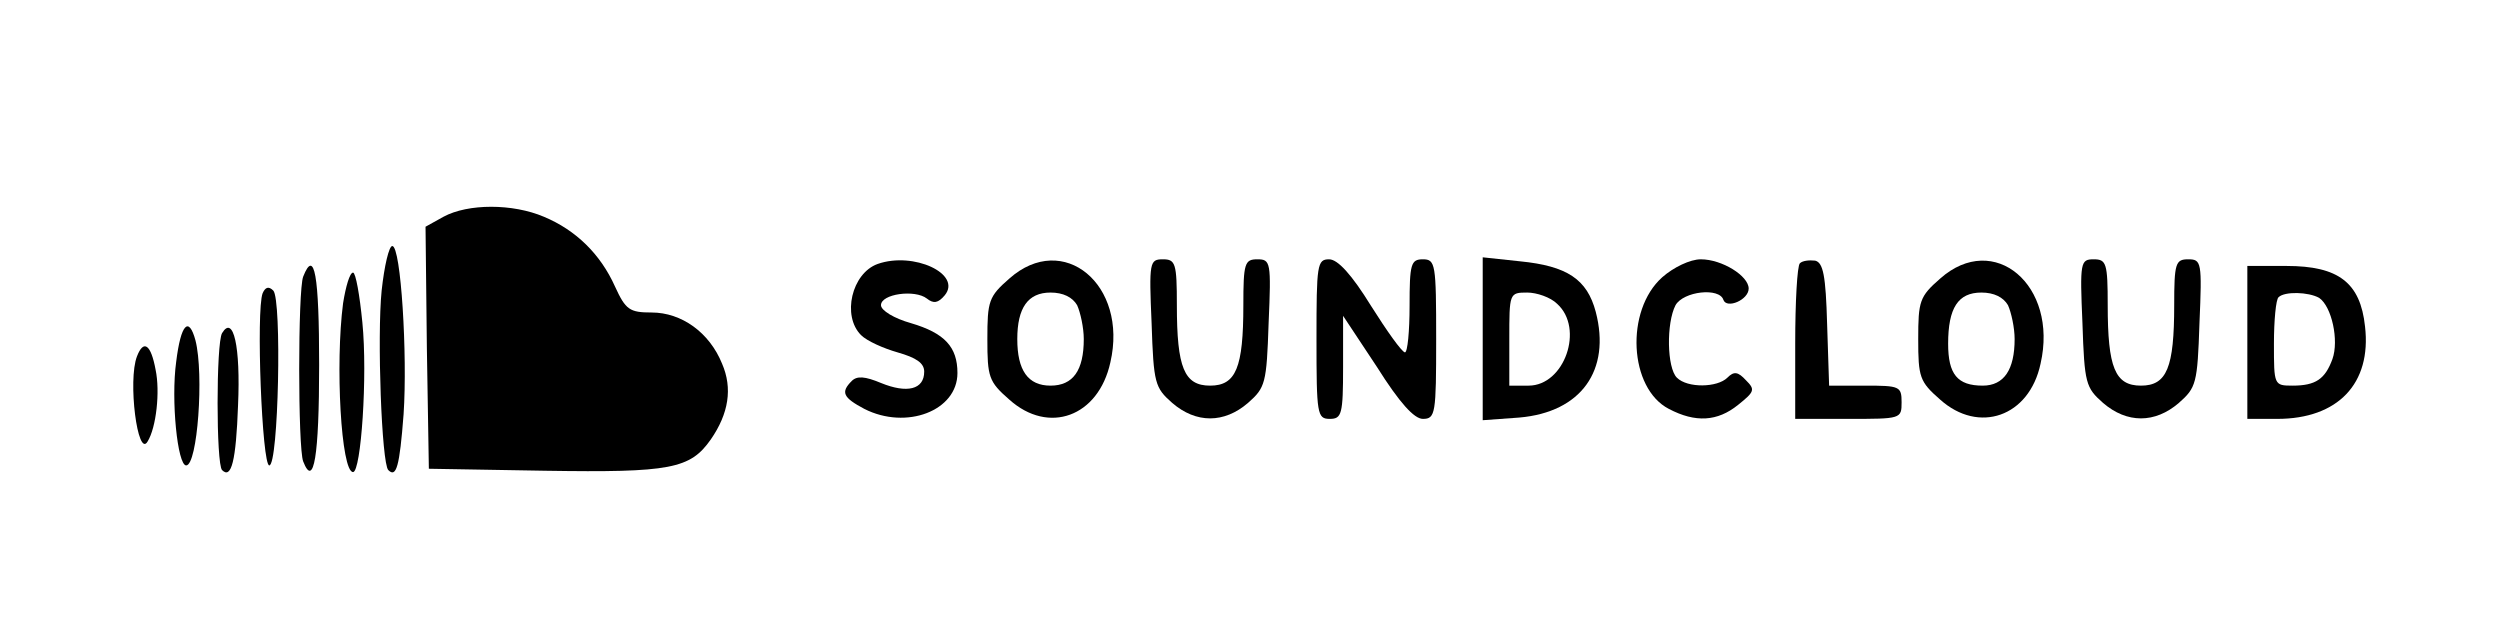
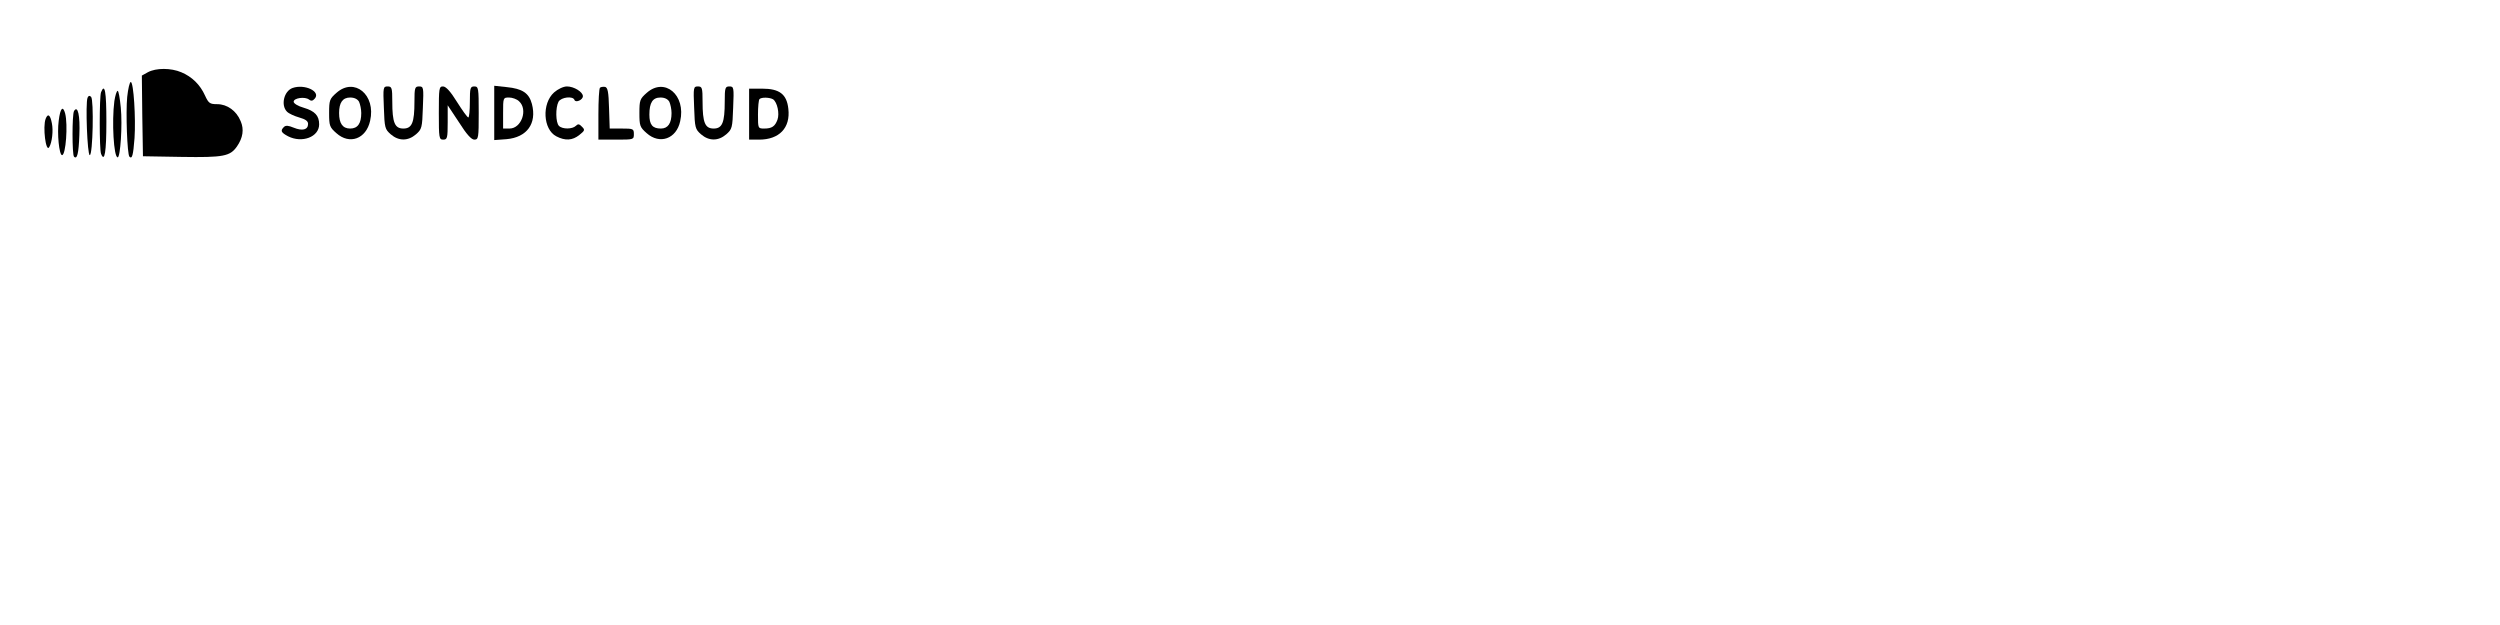
- <svg xmlns="http://www.w3.org/2000/svg" version="1.0" width="376pt" height="94pt" viewBox="0 0 376 94" preserveAspectRatio="xMidYMid meet">
+ <svg xmlns="http://www.w3.org/2000/svg" version="1.0" width="1128pt" height="282pt" viewBox="0 0 1128 282" preserveAspectRatio="xMidYMid meet">
  <g transform="translate(0,94) scale(0.1,-0.1)" fill="#000000" stroke="none">
    <path d="M667 614 l-27 -15 2 -182 3 -182 175 -3 c189 -3 218 3 249 47 27 39 33 77 17 114 -19 47 -61 77 -106 77 -33 0 -39 4 -55 39 -22 49 -59 85 -107 105 -47 20 -114 20 -151 0z" />
    <path d="M574 503 c-7 -69 0 -260 10 -270 12 -12 17 5 23 84 6 89 -4 253 -17 253 -5 0 -12 -30 -16 -67z" />
    <path d="M1320 543 c-39 -14 -54 -78 -25 -107 9 -9 34 -20 55 -26 28 -8 40 -16 40 -29 0 -27 -26 -33 -65 -17 -24 10 -36 11 -44 3 -17 -17 -13 -25 19 -42 63 -32 140 -3 140 54 0 39 -19 60 -70 75 -25 7 -45 19 -45 27 0 17 51 24 69 10 10 -8 17 -7 27 5 26 32 -47 66 -101 47z" />
    <path d="M1518 521 c-31 -27 -33 -34 -33 -91 0 -57 2 -64 33 -91 59 -53 134 -26 152 56 27 117 -71 198 -152 126z m102 -40 c5 -11 10 -34 10 -51 0 -47 -16 -70 -50 -70 -34 0 -50 23 -50 70 0 47 16 70 50 70 19 0 33 -7 40 -19z" />
    <path d="M1732 454 c3 -91 5 -97 31 -120 36 -31 78 -31 114 0 26 23 28 29 31 120 4 92 3 96 -17 96 -19 0 -21 -6 -21 -69 0 -94 -11 -121 -50 -121 -39 0 -50 27 -50 121 0 63 -2 69 -21 69 -20 0 -21 -4 -17 -96z" />
    <path d="M1980 430 c0 -113 1 -120 20 -120 18 0 20 7 20 78 l0 77 51 -77 c34 -54 56 -78 69 -78 19 0 20 8 20 120 0 113 -1 120 -20 120 -18 0 -20 -7 -20 -70 0 -38 -3 -70 -7 -70 -5 1 -27 32 -51 70 -29 47 -50 70 -63 70 -18 0 -19 -8 -19 -120z" />
    <path d="M2230 430 l0 -122 55 4 c93 8 138 71 115 159 -13 49 -43 69 -114 76 l-56 6 0 -123z m112 53 c41 -37 11 -123 -43 -123 l-29 0 0 70 c0 69 0 70 27 70 14 0 35 -7 45 -17z" />
    <path d="M2500 523 c-56 -50 -50 -167 10 -198 40 -21 73 -19 104 6 25 20 26 23 12 37 -12 13 -18 14 -28 4 -15 -15 -60 -16 -76 0 -15 15 -16 82 -2 109 12 21 66 27 72 8 5 -14 38 0 38 17 0 19 -40 44 -72 44 -16 0 -41 -12 -58 -27z" />
    <path d="M2707 544 c-4 -4 -7 -58 -7 -121 l0 -113 80 0 c79 0 80 0 80 25 0 24 -3 25 -55 25 l-54 0 -3 92 c-2 74 -6 93 -18 96 -9 1 -19 0 -23 -4z" />
    <path d="M2918 521 c-31 -27 -33 -34 -33 -91 0 -57 2 -64 33 -91 58 -52 134 -26 151 54 27 118 -70 200 -151 128z m102 -40 c5 -11 10 -34 10 -51 0 -46 -16 -70 -48 -70 -38 0 -52 17 -52 63 0 54 15 77 50 77 19 0 33 -7 40 -19z" />
    <path d="M3132 454 c3 -91 5 -97 31 -120 36 -31 78 -31 114 0 26 23 28 29 31 120 4 92 3 96 -17 96 -19 0 -21 -6 -21 -69 0 -94 -11 -121 -50 -121 -39 0 -50 27 -50 121 0 63 -2 69 -21 69 -20 0 -21 -4 -17 -96z" />
    <path d="M456 524 c-8 -20 -8 -258 0 -278 16 -41 24 8 24 145 0 135 -7 176 -24 133z" />
    <path d="M3380 425 l0 -115 45 0 c91 0 142 53 132 139 -7 66 -40 91 -118 91 l-59 0 0 -115z m108 67 c19 -13 30 -64 20 -92 -11 -30 -25 -40 -60 -40 -28 0 -28 1 -28 63 0 35 3 67 7 70 9 9 45 8 61 -1z" />
    <path d="M516 484 c-12 -92 -3 -254 15 -254 12 0 22 145 14 225 -4 41 -10 75 -14 75 -5 0 -11 -21 -15 -46z" />
    <path d="M395 499 c-10 -26 -1 -259 10 -259 14 0 19 250 6 263 -7 7 -12 5 -16 -4z" />
    <path d="M265 396 c-8 -58 2 -156 15 -156 17 0 27 137 14 188 -10 37 -22 25 -29 -32z" />
    <path d="M334 439 c-9 -15 -9 -197 0 -206 14 -14 21 14 24 97 4 89 -7 137 -24 109z" />
    <path d="M206 404 c-14 -36 1 -154 16 -128 13 21 19 75 12 108 -7 38 -18 46 -28 20z" />
  </g>
</svg>
